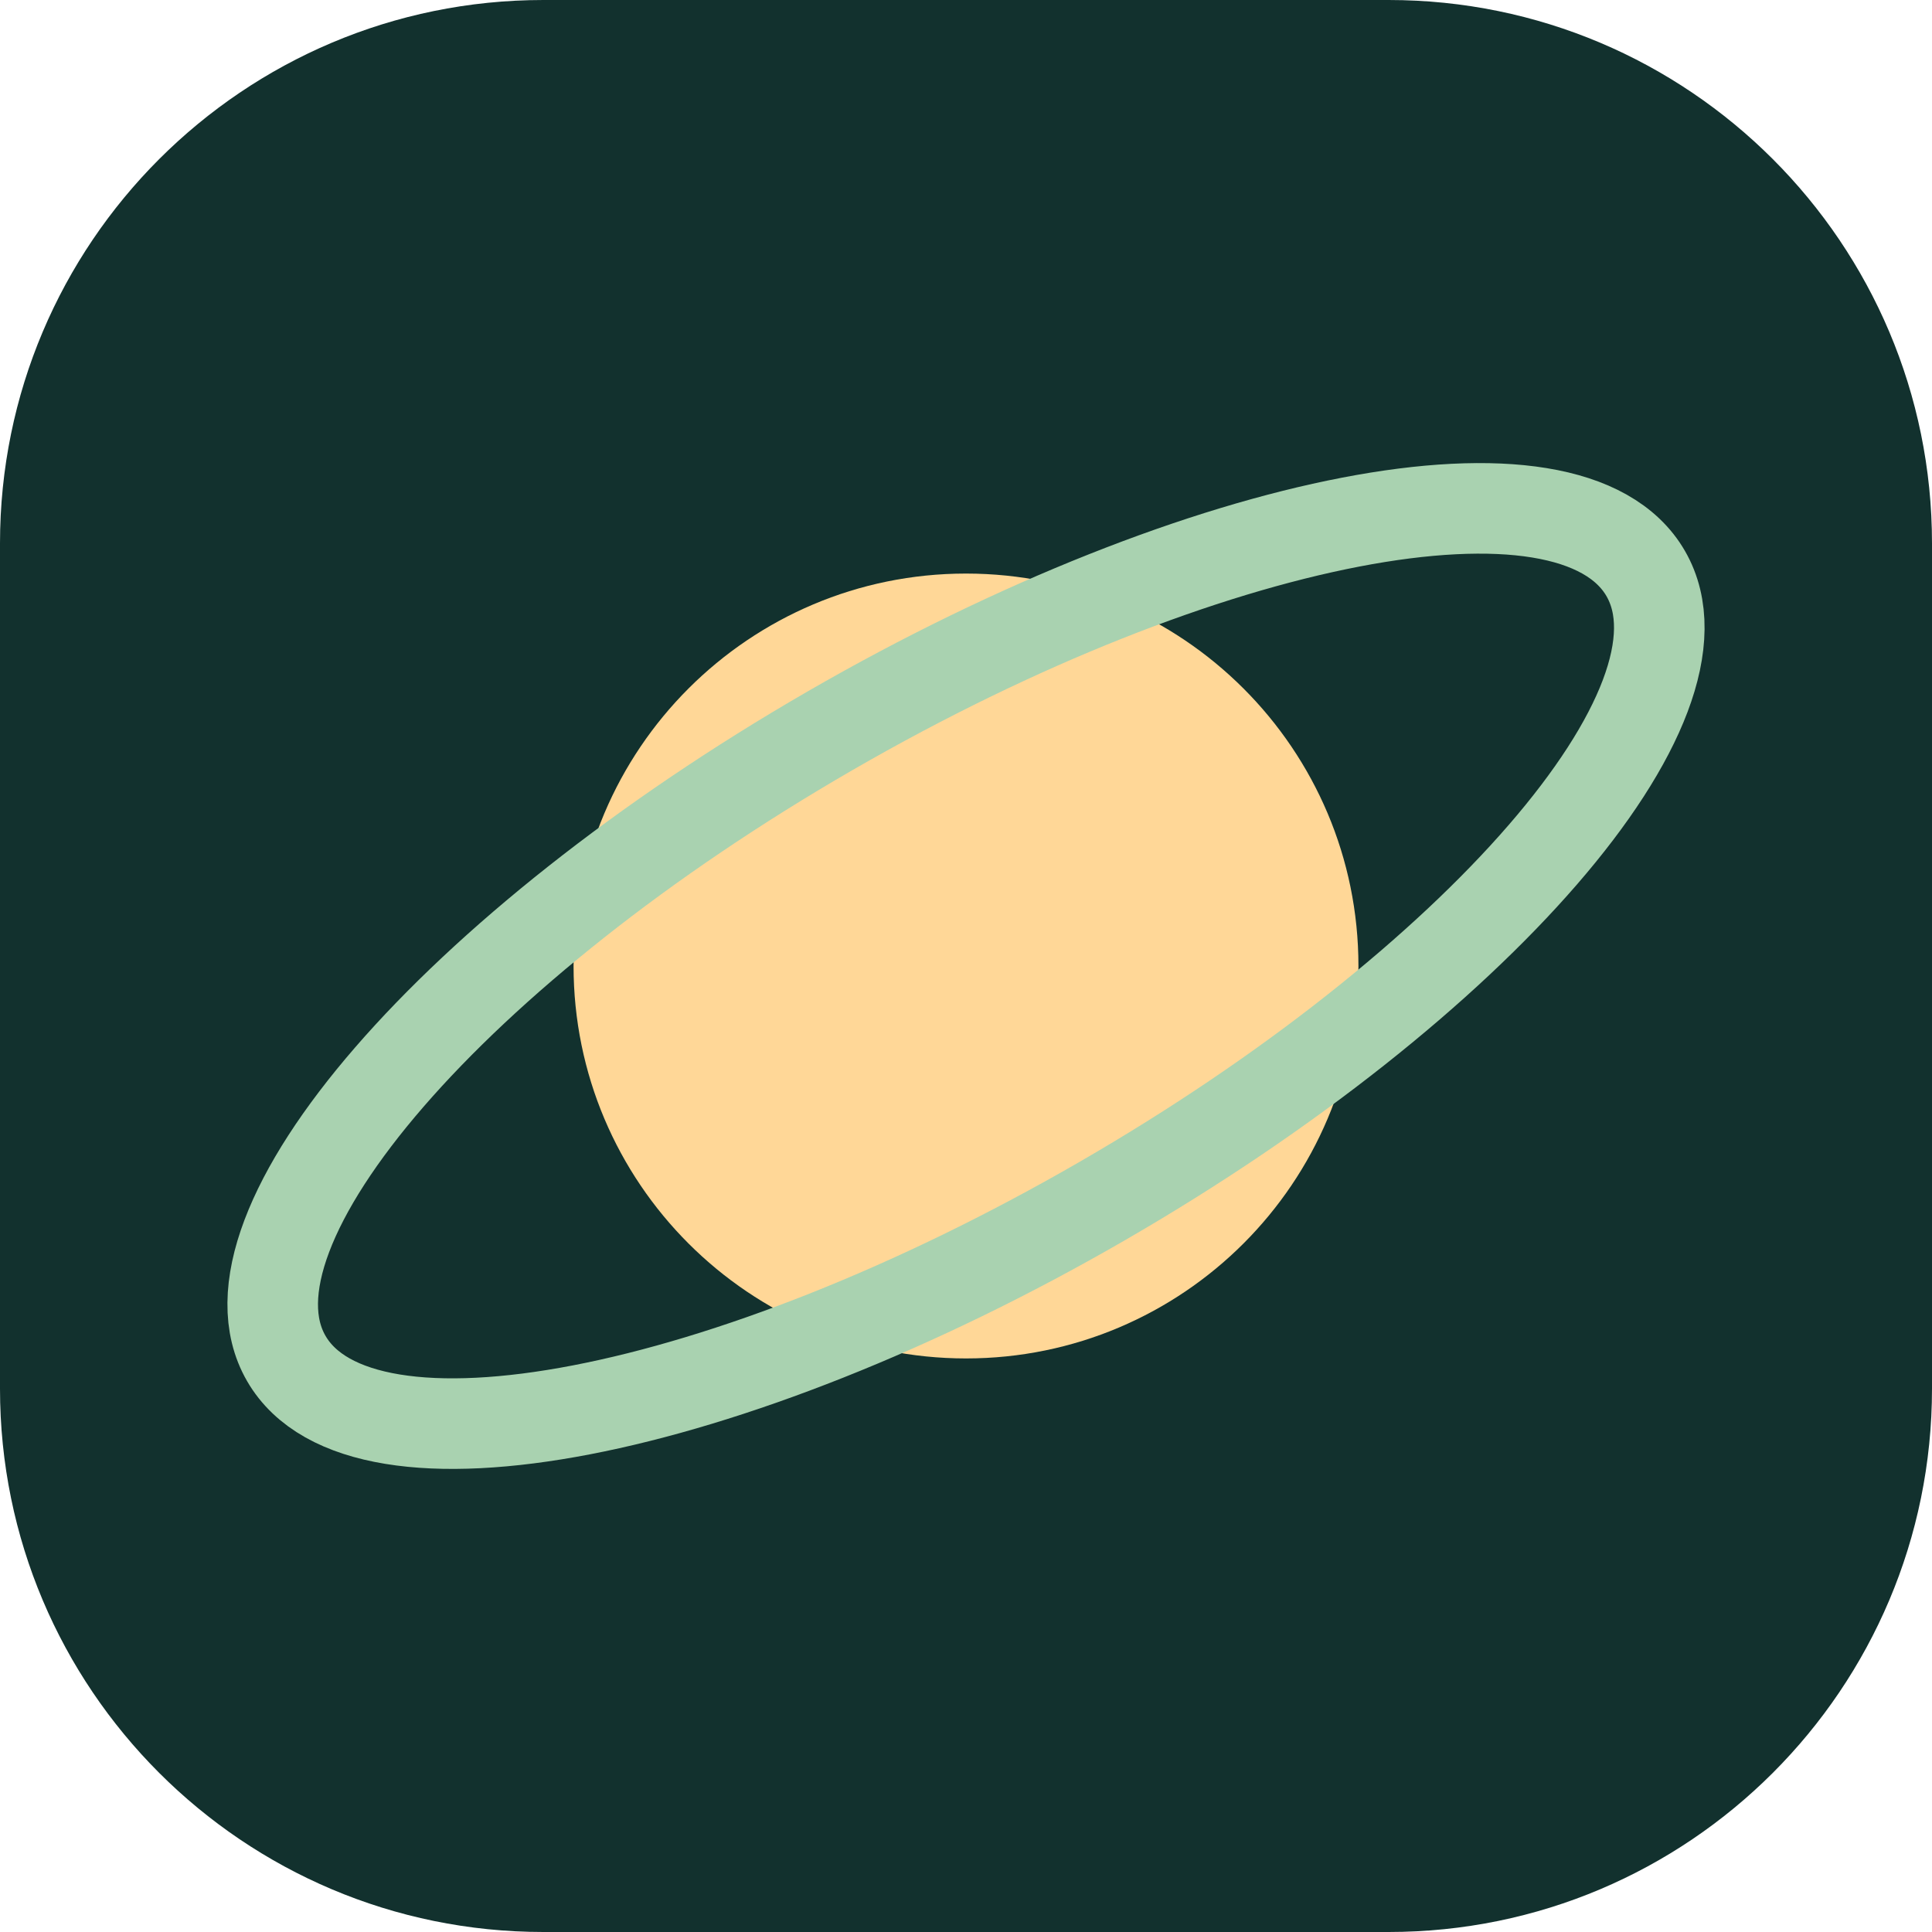
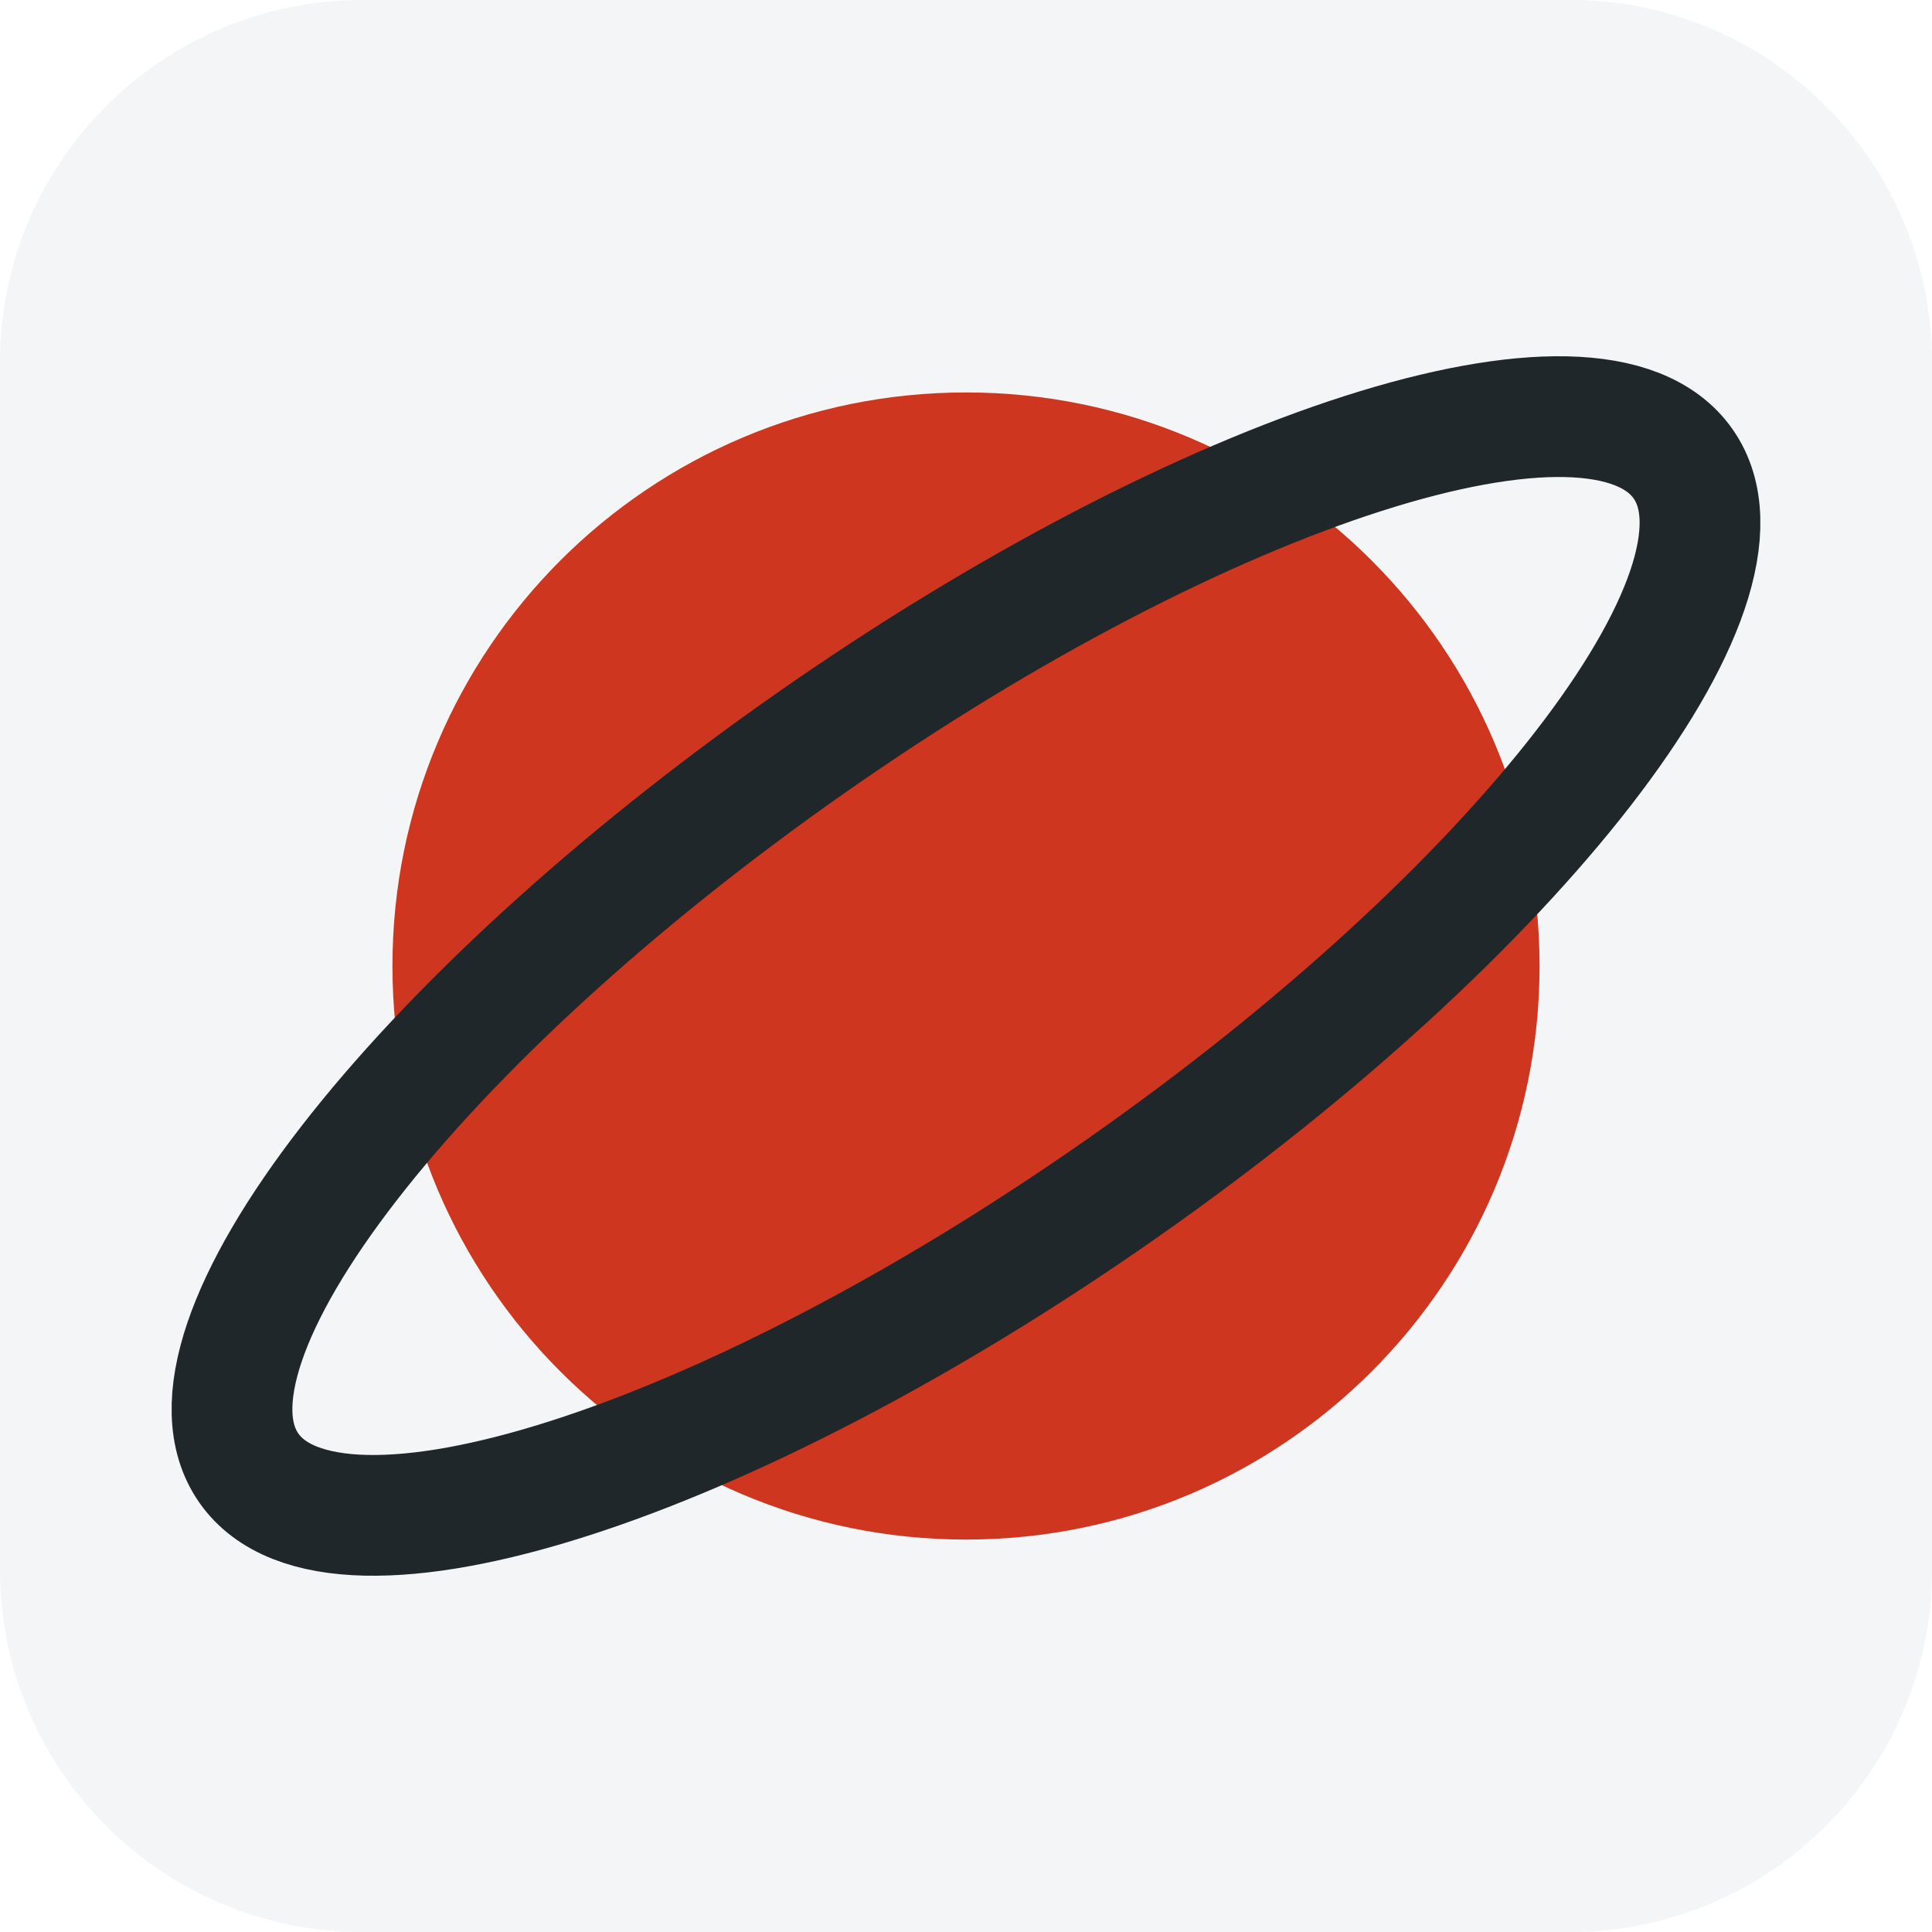
<svg xmlns="http://www.w3.org/2000/svg" viewBox="0 0 64 64">
-   <rect width="64" height="64" rx="18" fill="#12312e" />
-   <circle cx="32" cy="32" r="13" fill="#ffd797" />
-   <ellipse cx="32" cy="32" rx="26" ry="9" fill="none" stroke="#a9d2b0" stroke-width="3" transform="rotate(-30 32 32)" />
+   <rect width="64" height="64" rx="12" fill="#f3f5f6" />
+   <circle cx="32" cy="32" r="19" fill="#cf361f" />
+   <ellipse cx="32" cy="32" rx="29" ry="9" fill="none" stroke="#20272b" stroke-width="4" transform="rotate(-35 32 32)" />
</svg>
